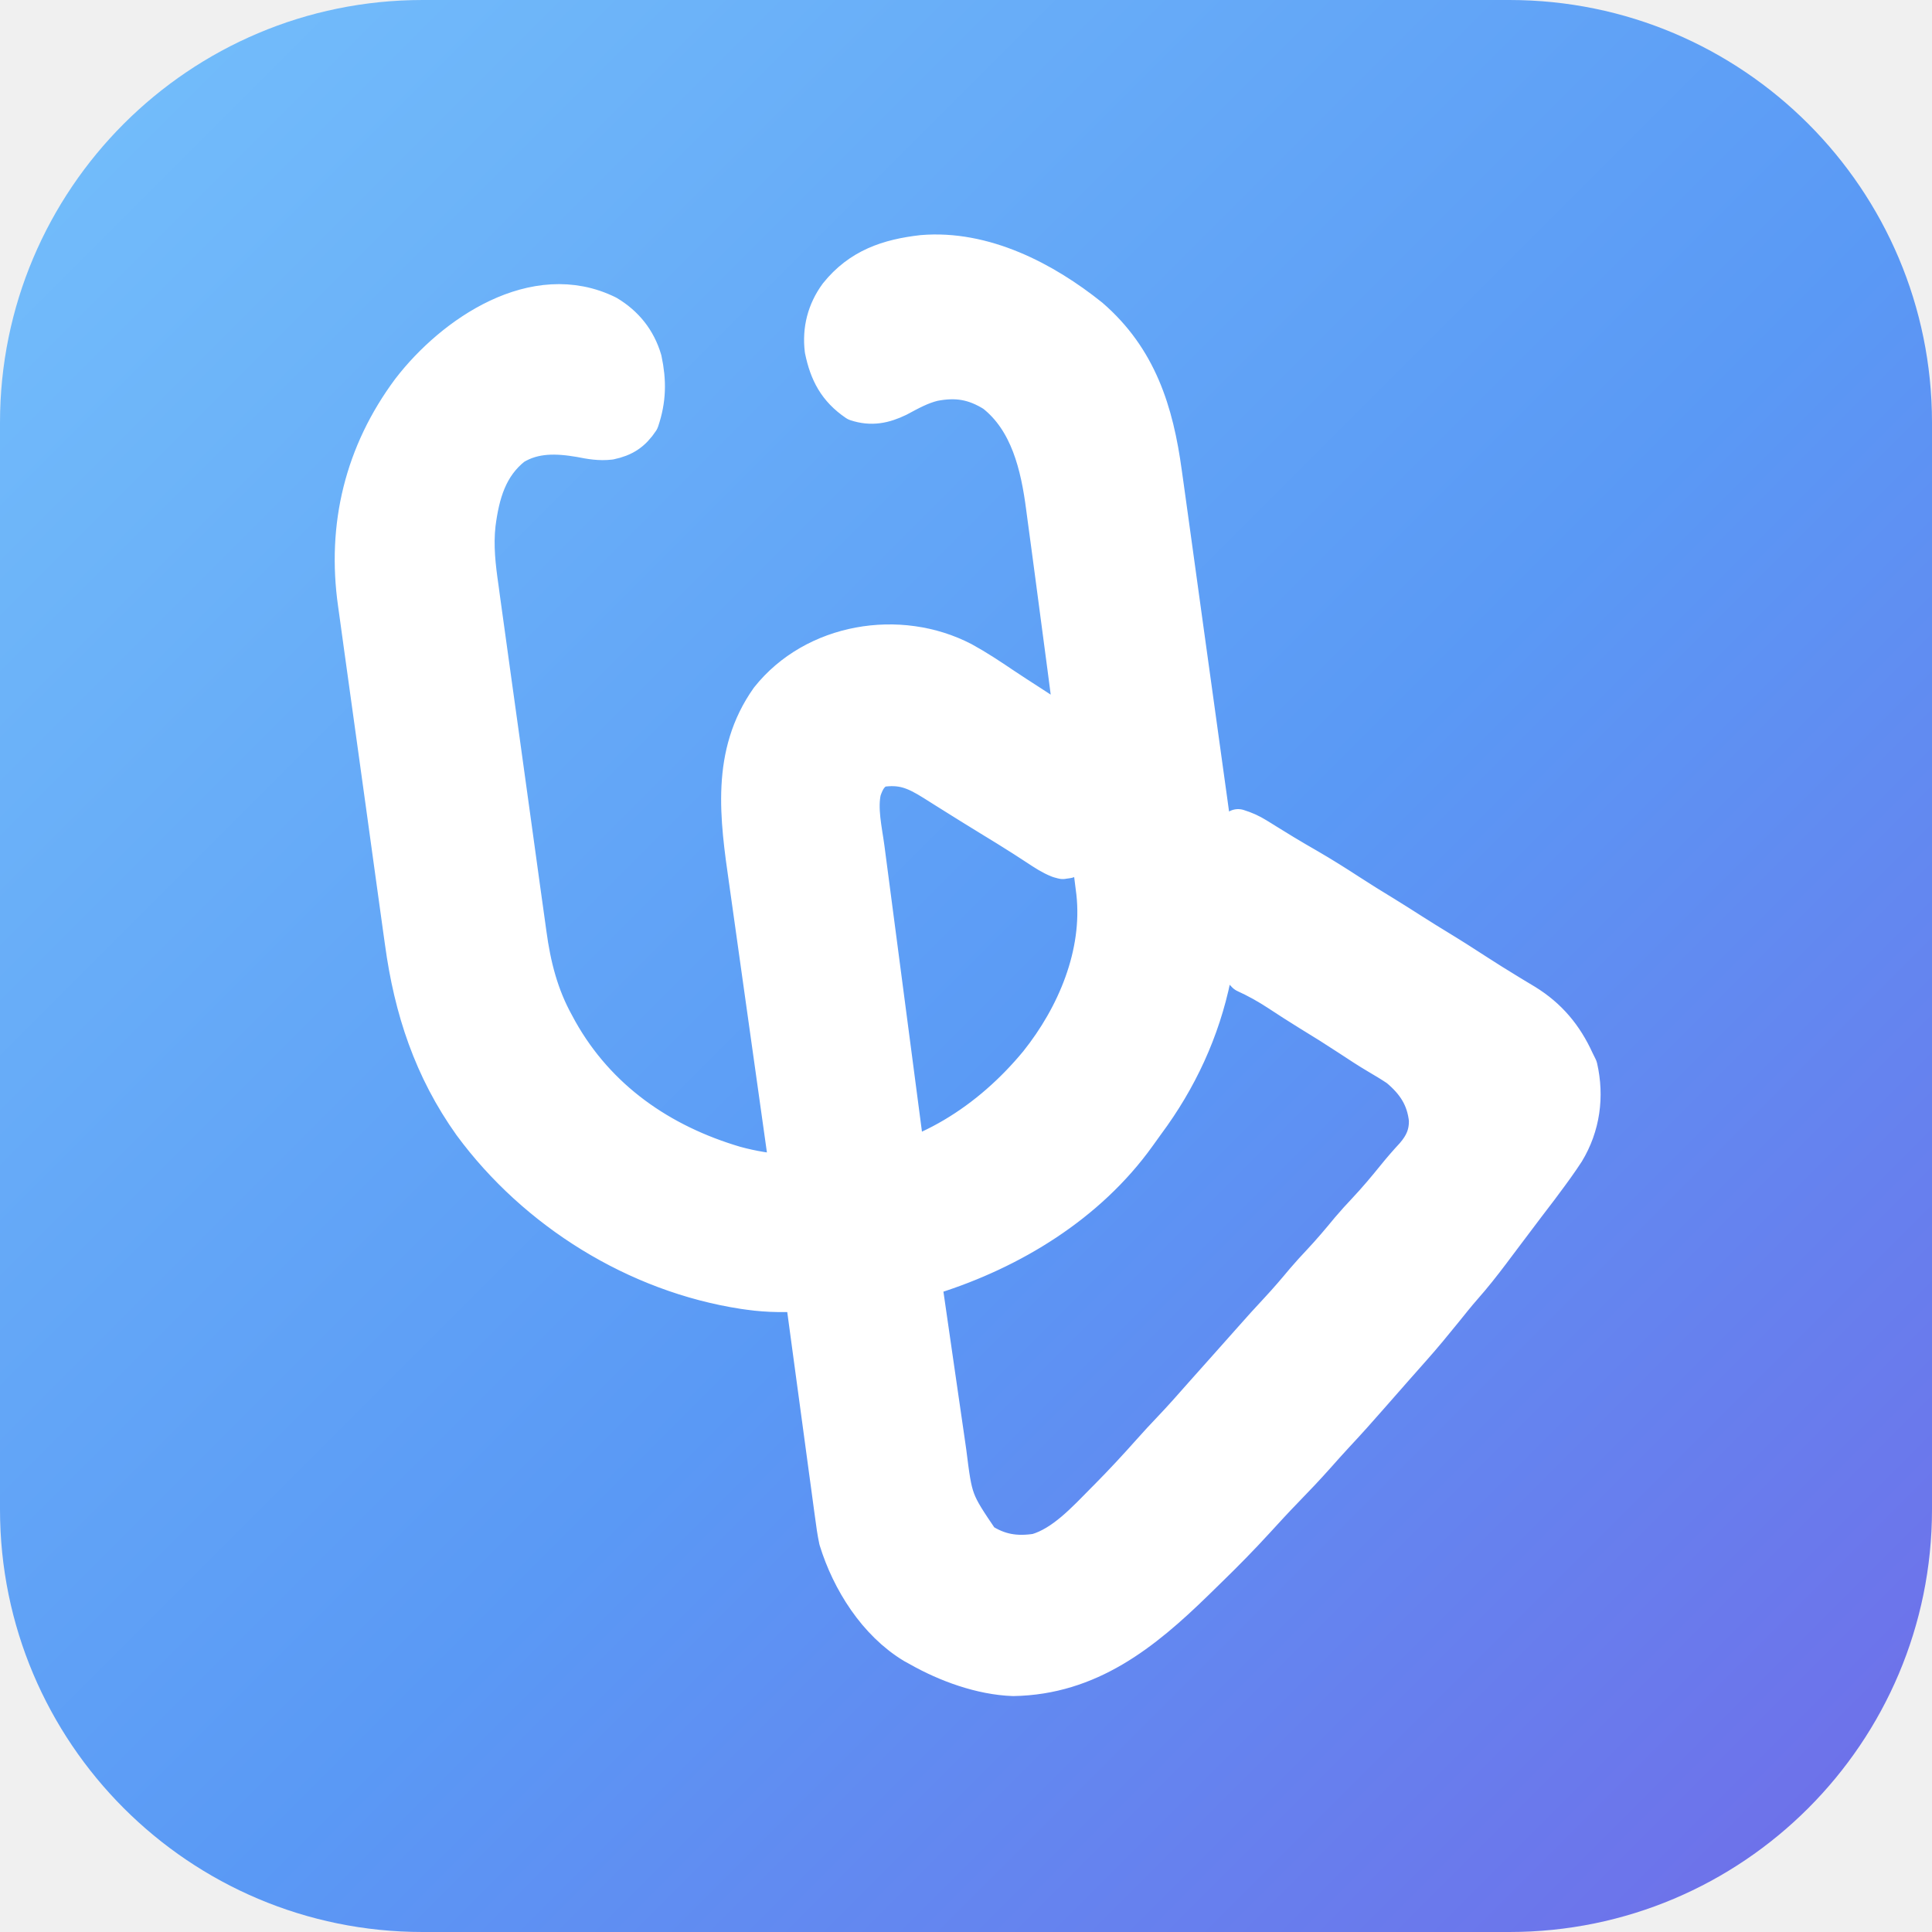
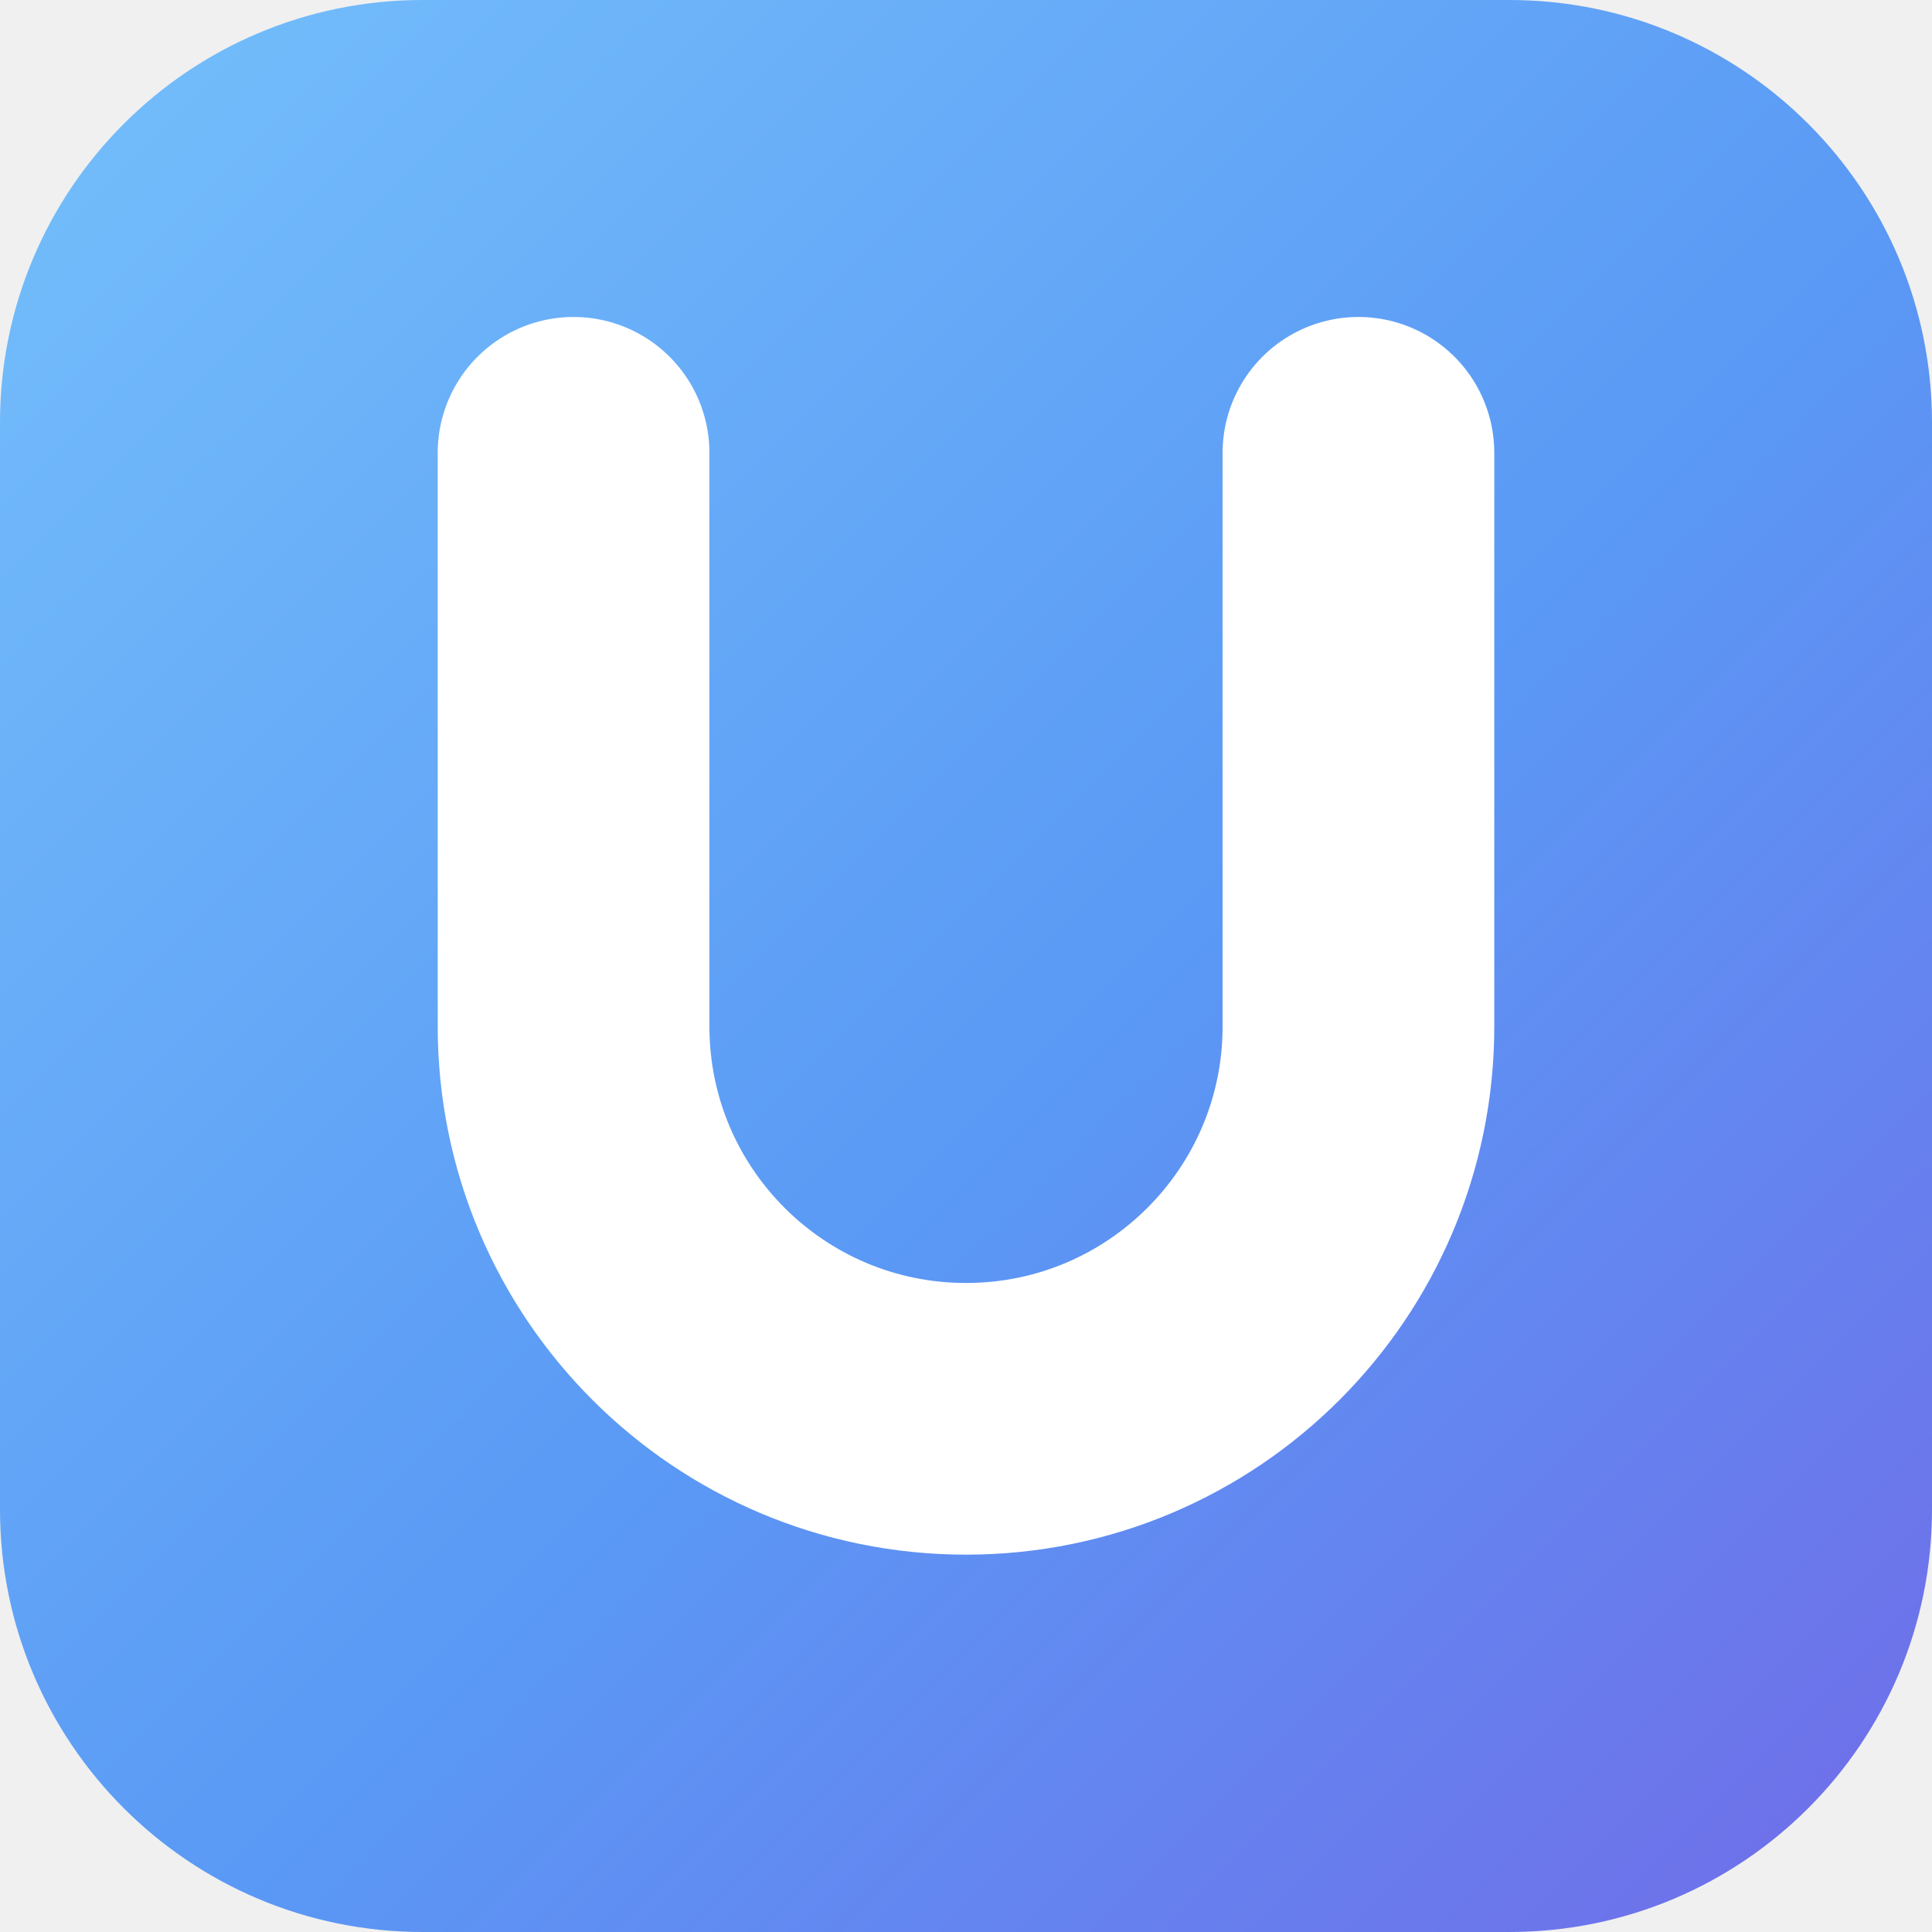
<svg xmlns="http://www.w3.org/2000/svg" viewBox="0 0 64 64">
  <defs>
    <linearGradient id="g" x1="0" y1="0" x2="1" y2="1">
      <stop offset="0" stop-color="#75C0FB" />
      <stop offset=".55" stop-color="#5A99F5" />
      <stop offset="1" stop-color="#716BE8" />
    </linearGradient>
  </defs>
  <rect width="64" height="64" rx="14" fill="url(#g)" />
-   <svg x="10" y="7" width="44" height="50" viewBox="88.0 78.0 572.0 658.0">
-     <path d="M131.587 155.846C150.467 131.291 186.14 107.072 217.752 122.685C225.514 127.339 230.827 133.95 233.412 142.659C235.426 152.094 235.291 160.132 232.2 169.268C228.73 174.511 224.941 177.007 218.796 178.288C214.25 178.817 210.229 178.092 205.774 177.209C195.702 175.494 185.872 175.08 176.835 180.611C165.997 189.156 162.645 201.202 160.945 214.372C159.875 223.907 160.939 232.831 162.301 242.28C162.545 244.081 162.787 245.883 163.028 247.685C163.681 252.528 164.36 257.367 165.044 262.205C165.761 267.299 166.456 272.395 167.155 277.491C168.331 286.044 169.523 294.594 170.726 303.143C172.111 312.99 173.47 322.84 174.815 332.693C176.117 342.219 177.436 351.744 178.763 361.266C179.325 365.297 179.88 369.329 180.431 373.362C181.082 378.119 181.749 382.875 182.426 387.629C182.671 389.362 182.91 391.095 183.144 392.829C185.041 406.861 188.323 419.909 195.272 432.4C195.742 433.27 196.212 434.141 196.697 435.037C213.51 464.995 240.947 483.947 273.442 493.528C288.71 497.692 302.957 498.178 318.638 496.678C319.968 496.579 321.298 496.481 322.668 496.379C355.722 493.049 384.394 474.42 405.179 449.215C421.584 428.691 433.035 401.715 430.075 375.006C429.893 373.532 429.706 372.057 429.514 370.584C429.412 369.765 429.31 368.945 429.204 368.102C428.862 365.384 428.513 362.667 428.164 359.951C427.917 358 427.67 356.05 427.424 354.099C426.757 348.835 426.083 343.571 425.407 338.308C424.985 335.023 424.564 331.737 424.143 328.452C422.252 313.7 420.338 298.951 418.412 284.204C418.12 281.97 417.829 279.736 417.537 277.502C415.775 263.993 413.991 250.487 412.169 236.985C411.652 233.15 411.142 229.313 410.638 225.477C410.044 220.96 409.434 216.446 408.813 211.933C408.59 210.298 408.373 208.662 408.161 207.026C405.821 189 401.28 169.34 386.151 157.523C377.493 152.115 369.785 150.866 359.862 152.801C354.295 154.15 349.522 156.828 344.502 159.518C338.289 162.524 332.717 163.657 326.114 161.47C317.499 155.605 313.752 148.438 311.678 138.385C310.609 129.644 312.744 121.406 317.931 114.338C327.639 102.225 340.011 98.041 354.983 96.339C381.767 94.099 408.001 107.692 428.302 123.968C449.239 142.08 456.499 165.246 460.134 191.919C460.408 193.874 460.683 195.829 460.958 197.784C461.699 203.058 462.428 208.333 463.152 213.61C463.761 218.034 464.375 222.457 464.99 226.881C466.442 237.328 467.881 247.778 469.315 258.228C470.789 268.962 472.281 279.693 473.782 290.424C475.076 299.676 476.357 308.93 477.629 318.186C478.387 323.696 479.149 329.205 479.923 334.713C480.651 339.9 481.364 345.09 482.066 350.281C482.323 352.17 482.586 354.058 482.855 355.945C485.348 373.489 485.745 390.51 482.271 407.954C482.032 409.181 481.793 410.409 481.546 411.673C476.736 435.091 466.839 456.427 452.607 475.586C451.308 477.345 450.042 479.125 448.78 480.911C427.265 510.908 394.041 531.183 359.257 542.141L355.171 542.704C356.913 554.884 358.672 567.062 360.451 579.236C361.277 584.89 362.097 590.545 362.905 596.202C363.686 601.669 364.481 607.134 365.286 612.597C365.589 614.673 365.887 616.751 366.18 618.829C368.868 640.212 368.869 640.212 380.635 657.599C388.408 662.646 395.724 663.81 404.828 662.43C416.412 659.068 425.909 648.549 434.189 640.189C434.721 639.653 435.254 639.117 435.803 638.565C442.235 632.064 448.438 625.375 454.511 618.539C457.338 615.358 460.212 612.237 463.159 609.168C467.967 604.139 472.553 598.925 477.15 593.704C480.158 590.29 483.192 586.9 486.234 583.517C490.353 578.937 494.44 574.331 498.514 569.711C502.261 565.463 506.051 561.266 509.923 557.131C513.893 552.884 517.641 548.491 521.36 544.023C523.688 541.297 526.101 538.679 528.555 536.067C532.891 531.444 536.939 526.636 540.968 521.746C543.333 518.949 545.782 516.275 548.297 513.612C552.701 508.926 556.803 504.05 560.843 499.05C563.501 495.763 566.23 492.605 569.113 489.51C573.168 484.812 575.168 480.413 575.091 474.143C574.089 464.434 569.666 457.795 562.266 451.637C559.362 449.693 556.394 447.911 553.38 446.142C549.223 443.697 545.209 441.044 541.182 438.391C535.286 434.521 529.338 430.767 523.303 427.117C518.785 424.336 514.338 421.449 509.904 418.536C505.328 415.552 500.678 412.949 495.699 410.679C492.843 407.902 492.916 404.561 492.797 400.772C492.847 397.397 493.067 394.042 493.292 390.674C494.12 375.964 493.342 361.309 492.619 346.609C495.627 347.54 498.159 348.666 500.832 350.326C501.919 350.994 501.92 350.994 503.029 351.676L505.359 353.125C506.999 354.135 508.639 355.143 510.281 356.151C511.513 356.907 511.513 356.908 512.77 357.679C516.226 359.778 519.725 361.798 523.227 363.818C529.351 367.366 535.317 371.121 541.249 374.982C546.231 378.223 551.277 381.345 556.358 384.429C560.548 387 564.69 389.645 568.833 392.29C572.706 394.756 576.602 397.175 580.527 399.558C586.049 402.917 591.478 406.406 596.902 409.92C601.075 412.618 605.28 415.254 609.527 417.835C611.028 418.754 611.028 418.755 612.559 419.692C614.305 420.757 616.057 421.812 617.817 422.851C628.027 429.127 634.928 437.378 639.872 448.237C640.348 449.202 640.825 450.168 641.316 451.163C644.209 463.833 642.452 476.814 635.667 488.001C632.735 492.516 629.568 496.852 626.346 501.162C625.592 502.176 624.838 503.191 624.062 504.236C622.198 506.715 620.313 509.177 618.42 511.633C615.596 515.351 612.791 519.083 609.987 522.817C608.453 524.855 606.919 526.893 605.384 528.93C604.625 529.944 603.865 530.958 603.082 532.003C599.182 537.175 595.211 542.208 590.919 547.059C588.027 550.363 585.296 553.797 582.543 557.218C578.02 562.809 573.463 568.344 568.682 573.717C567.762 574.756 566.843 575.794 565.923 576.833C564.331 578.632 562.738 580.431 561.143 582.228C557.704 586.105 554.286 590.001 550.88 593.908C545.705 599.844 540.47 605.702 535.085 611.45C532.321 614.431 529.621 617.465 526.92 620.505C522.446 625.527 517.841 630.396 513.146 635.211C508.857 639.624 504.698 644.145 500.551 648.692C493.907 655.95 487.058 662.949 479.995 669.797C477.982 671.751 475.98 673.716 473.977 675.68C451.243 697.844 427.728 716.69 394.6 717.268C380.645 716.773 365.623 711.313 353.521 704.452C352.708 704.007 351.895 703.561 351.057 703.102C334.833 693.316 323.385 675.118 317.87 657.262C317.107 653.661 316.61 650.042 316.135 646.392C315.99 645.344 315.845 644.295 315.696 643.215C315.224 639.778 314.766 636.341 314.308 632.902C313.982 630.507 313.655 628.113 313.327 625.718C312.469 619.438 311.625 613.156 310.782 606.873C309.919 600.454 309.044 594.036 308.17 587.618C306.459 575.042 304.76 562.464 303.071 549.885C301.575 549.883 301.574 549.883 300.049 549.881C298.084 549.876 298.083 549.875 296.078 549.87C294.781 549.867 293.483 549.864 292.146 549.861C287.858 549.802 283.692 549.505 279.448 548.907C278.663 548.798 277.878 548.688 277.069 548.575C230.318 541.396 186.458 514.161 158.415 476.097C141.241 452.023 132.621 425.895 128.657 396.772C128.409 395.005 128.161 393.238 127.911 391.471C127.243 386.727 126.589 381.982 125.937 377.236C125.389 373.251 124.835 369.267 124.281 365.284C122.973 355.876 121.675 346.467 120.385 337.057C119.06 327.396 117.716 317.739 116.363 308.082C115.195 299.744 114.039 291.404 112.893 283.063C112.211 278.101 111.525 273.141 110.827 268.182C110.171 263.516 109.529 258.849 108.899 254.18C108.668 252.482 108.431 250.784 108.189 249.088C103.352 215.161 111.114 183.361 131.587 155.846ZM287.97 290.417C307.847 265.429 345.004 259.35 372.72 273.772C378.827 277.12 384.617 280.959 390.387 284.86C393.997 287.282 397.656 289.629 401.307 291.986C408.14 296.409 408.141 296.409 409.483 297.435C409.86 299.461 410.165 301.5 410.442 303.542C410.623 304.852 410.802 306.162 410.988 307.512C411.182 308.952 411.375 310.393 411.568 311.834C411.768 313.3 411.969 314.766 412.17 316.232C412.699 320.096 413.222 323.961 413.743 327.827C414.276 331.768 414.814 335.71 415.352 339.65C416.407 347.388 417.171 353.061 418.216 360.8L416.189 361.08L416.192 361.101C415.618 360.945 415.043 360.79 414.452 360.629C411.013 359.287 408.066 357.311 404.995 355.286C403.673 354.427 402.351 353.569 401.028 352.712C400.37 352.284 399.712 351.857 399.034 351.416C394.308 348.37 389.497 345.46 384.705 342.522C382.776 341.334 380.847 340.145 378.919 338.956C377.409 338.026 377.409 338.026 375.868 337.078C373.045 335.334 370.234 333.57 367.425 331.803C366.571 331.268 365.717 330.733 364.837 330.181C363.142 329.119 361.45 328.053 359.759 326.983C351.632 321.894 345.978 319.52 336.293 321.065C332.189 323.138 330.606 326.059 329.08 330.408C327.213 338.354 329.454 347.673 330.513 355.63C330.689 356.979 330.865 358.328 331.046 359.718C331.525 363.39 332.009 367.062 332.494 370.733C333.002 374.579 333.504 378.427 334.006 382.274C334.957 389.547 335.913 396.821 336.87 404.093C337.961 412.378 339.047 420.664 340.132 428.949C342.362 445.982 344.599 463.014 346.841 480.046C341.651 482.205 337.166 483.729 331.553 484.513C330.53 484.657 330.529 484.657 329.486 484.804C328.054 485.002 326.621 485.196 325.188 485.385C323.031 485.671 320.878 485.979 318.725 486.289C317.319 486.481 315.913 486.672 314.508 486.862C313.258 487.032 312.008 487.202 310.721 487.377C307.317 487.725 304.011 487.616 300.594 487.445C299.57 487.395 298.546 487.345 297.491 487.294C296.714 487.254 295.937 487.213 295.136 487.172C292.481 468.438 289.844 449.701 287.228 430.961C286.013 422.259 284.792 413.557 283.557 404.857C282.48 397.265 281.413 389.672 280.36 382.077C279.803 378.064 279.241 374.051 278.665 370.04C274.699 342.356 270.789 314.647 287.97 290.417Z" fill="#fff" stroke="#fff" stroke-width="16" stroke-linejoin="round" />
-   </svg>
+   <path d="M19 15V34a13 13 0 0 0 26 0V15" fill="none" stroke="#fff" stroke-width="9" stroke-linecap="round" stroke-linejoin="round" />
</svg>
